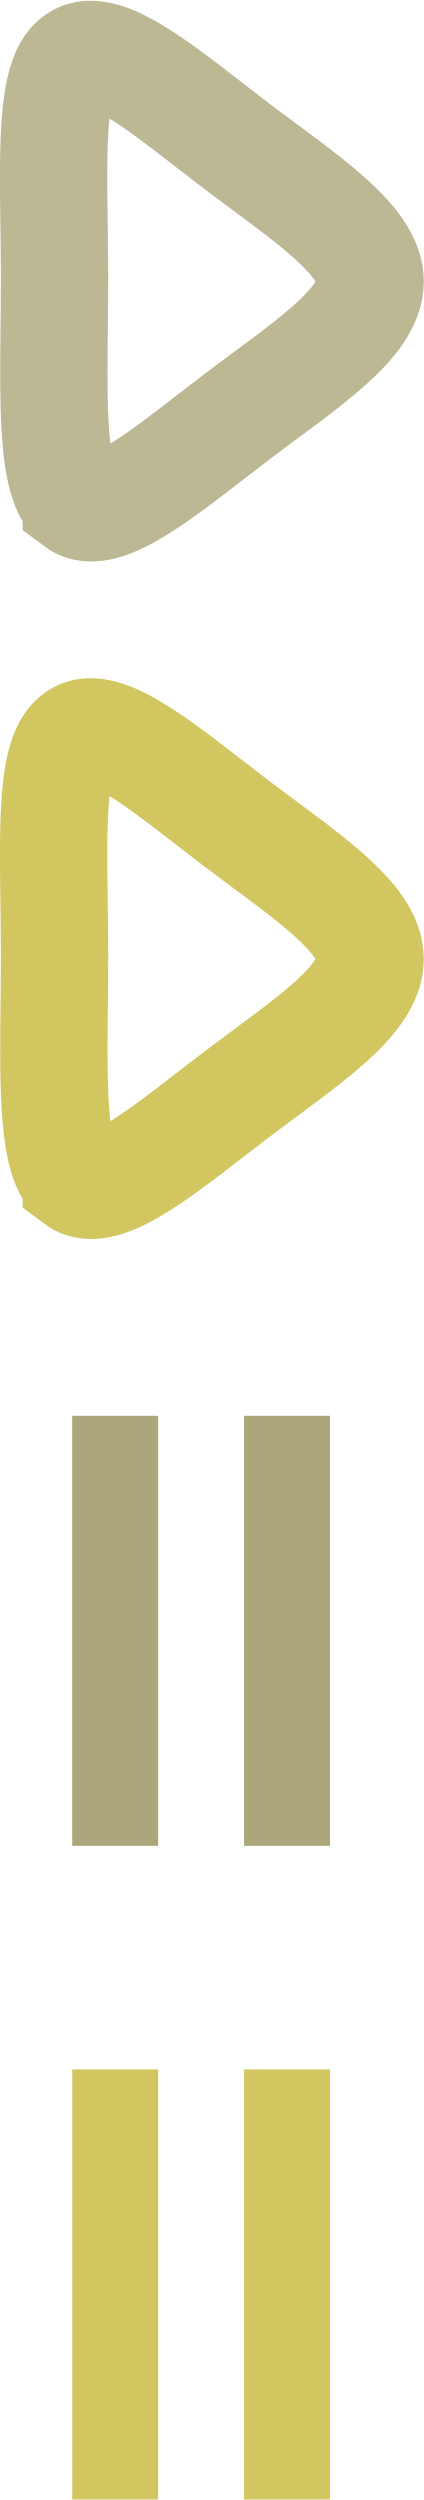
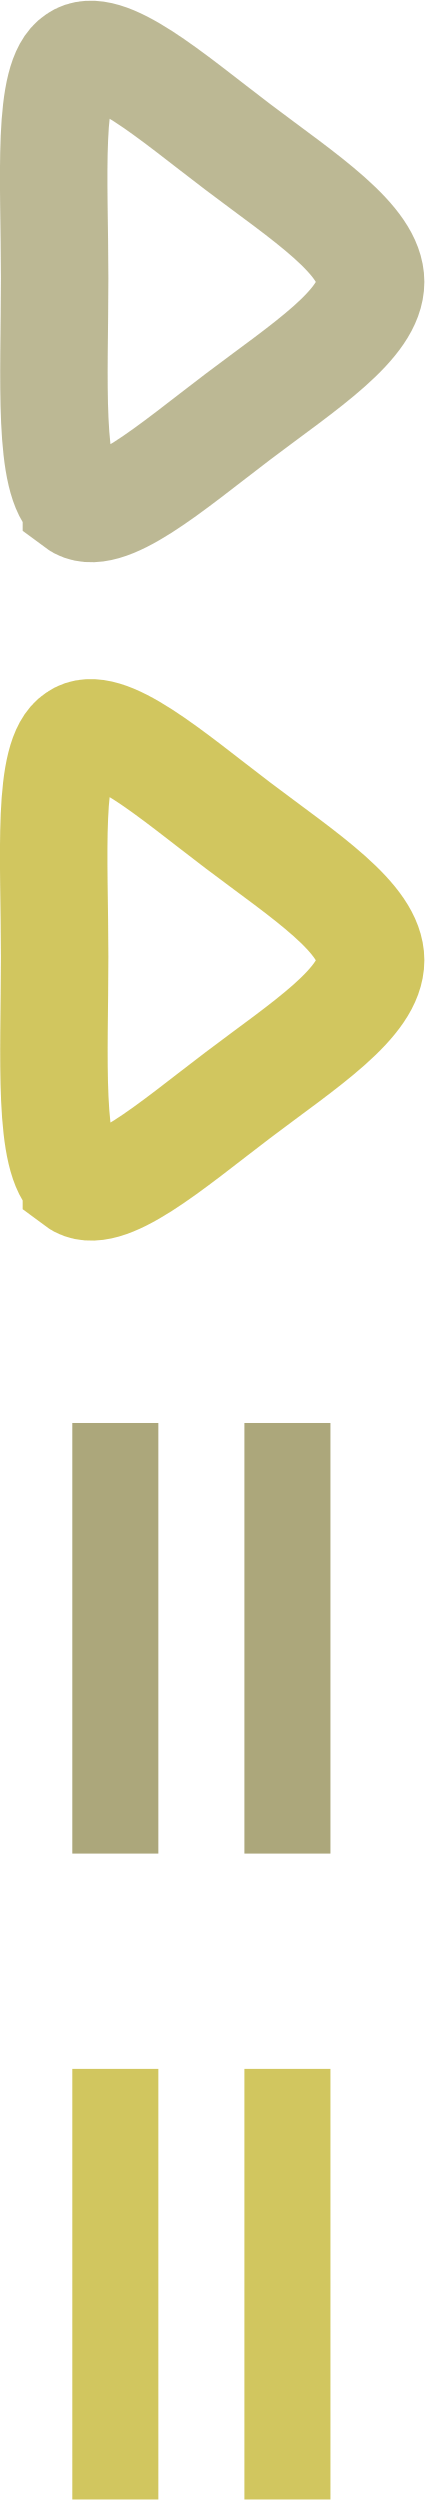
- <svg xmlns="http://www.w3.org/2000/svg" xml:space="preserve" width="3.942mm" height="23.244mm" version="1.1" style="shape-rendering:geometricPrecision; text-rendering:geometricPrecision; image-rendering:optimizeQuality; fill-rule:evenodd; clip-rule:evenodd" viewBox="0 0 11.89 70.08">
+ <svg xmlns="http://www.w3.org/2000/svg" xml:space="preserve" width="3.942mm" height="23.214mm" version="1.1" style="shape-rendering:geometricPrecision; text-rendering:geometricPrecision; image-rendering:optimizeQuality; fill-rule:evenodd; clip-rule:evenodd" viewBox="0 0 11.89 69.99">
  <defs>
    <style type="text/css">
   
    .str1 {stroke:#ACA77B;stroke-width:3.01;stroke-miterlimit:22.926;stroke-opacity:0.812}
    .str0 {stroke:#C6B93A;stroke-width:3.01;stroke-miterlimit:22.926;stroke-opacity:0.812}
    .str2 {stroke:#ACA77B;stroke-width:2.41;stroke-miterlimit:22.926}
    .str3 {stroke:#D1C65F;stroke-width:2.41;stroke-miterlimit:22.926}
    .fil1 {fill:none}
    .fil0 {fill:none}
   
  </style>
  </defs>
  <g id="Layer_x0020_1">
-     <g id="_887554776">
+     <g id="_898725136">
      <path class="fil0 str0" d="M2.14 33.09c-0.8,-0.61 -0.61,-3.49 -0.61,-6.31 0,-2.82 -0.22,-5.61 0.61,-6.15 0.8,-0.58 2.66,1.06 4.52,2.47 1.86,1.41 3.72,2.6 3.72,3.78 0,1.19 -1.86,2.37 -3.72,3.78 -1.86,1.41 -3.72,3.04 -4.52,2.44z" />
      <path class="fil0 str1" d="M2.14 14.09c-0.8,-0.61 -0.61,-3.49 -0.61,-6.31 0,-2.82 -0.22,-5.61 0.61,-6.15 0.8,-0.58 2.66,1.06 4.52,2.47 1.86,1.41 3.72,2.6 3.72,3.78 0,1.19 -1.86,2.37 -3.72,3.78 -1.86,1.41 -3.72,3.04 -4.52,2.44z" />
-       <path class="fil1 str2" d="M8.05 39.69l0 12.06m-4.82 -12.06l0 12.06" />
-       <path class="fil1 str3" d="M8.05 58.02l0 12.06m-4.82 -12.06l0 12.06" />
+       <path class="fil1 str2" d="M8.05 39.84l0 12.06m-4.82 -12.06l0 12.06" />
+       <path class="fil1 str3" d="M8.05 57.93l0 12.06m-4.82 -12.06l0 12.06" />
    </g>
  </g>
</svg>
